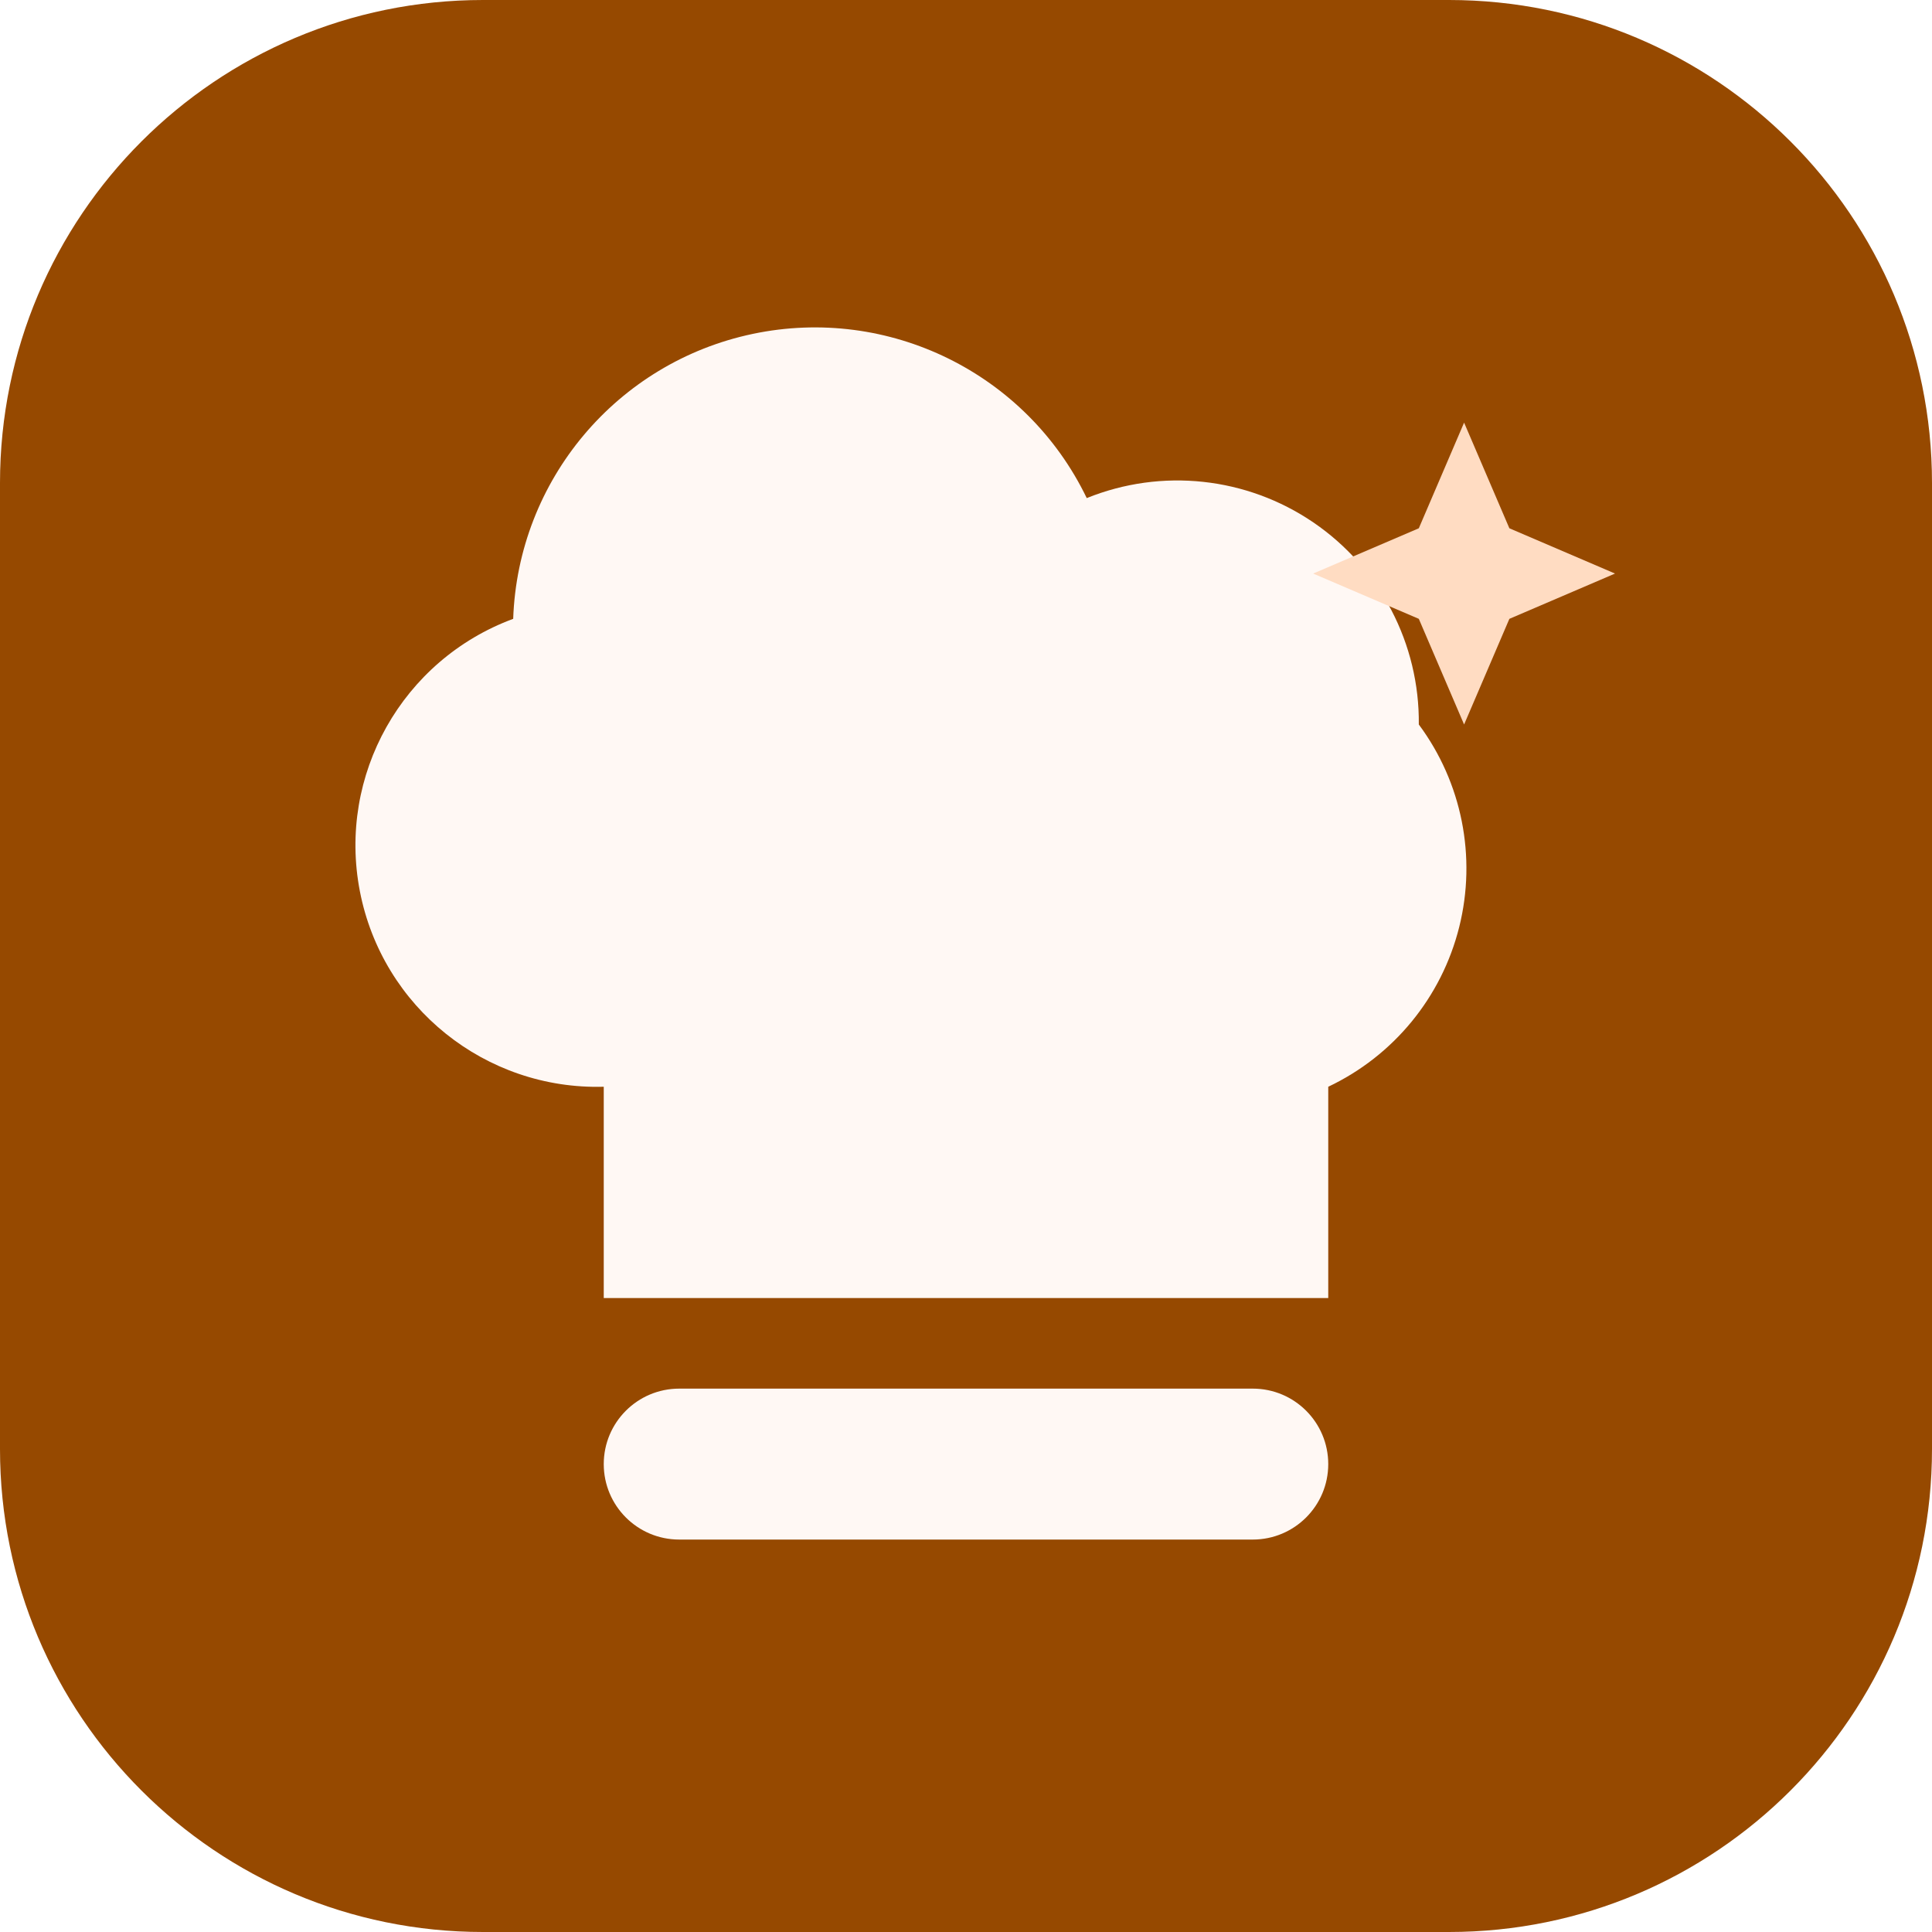
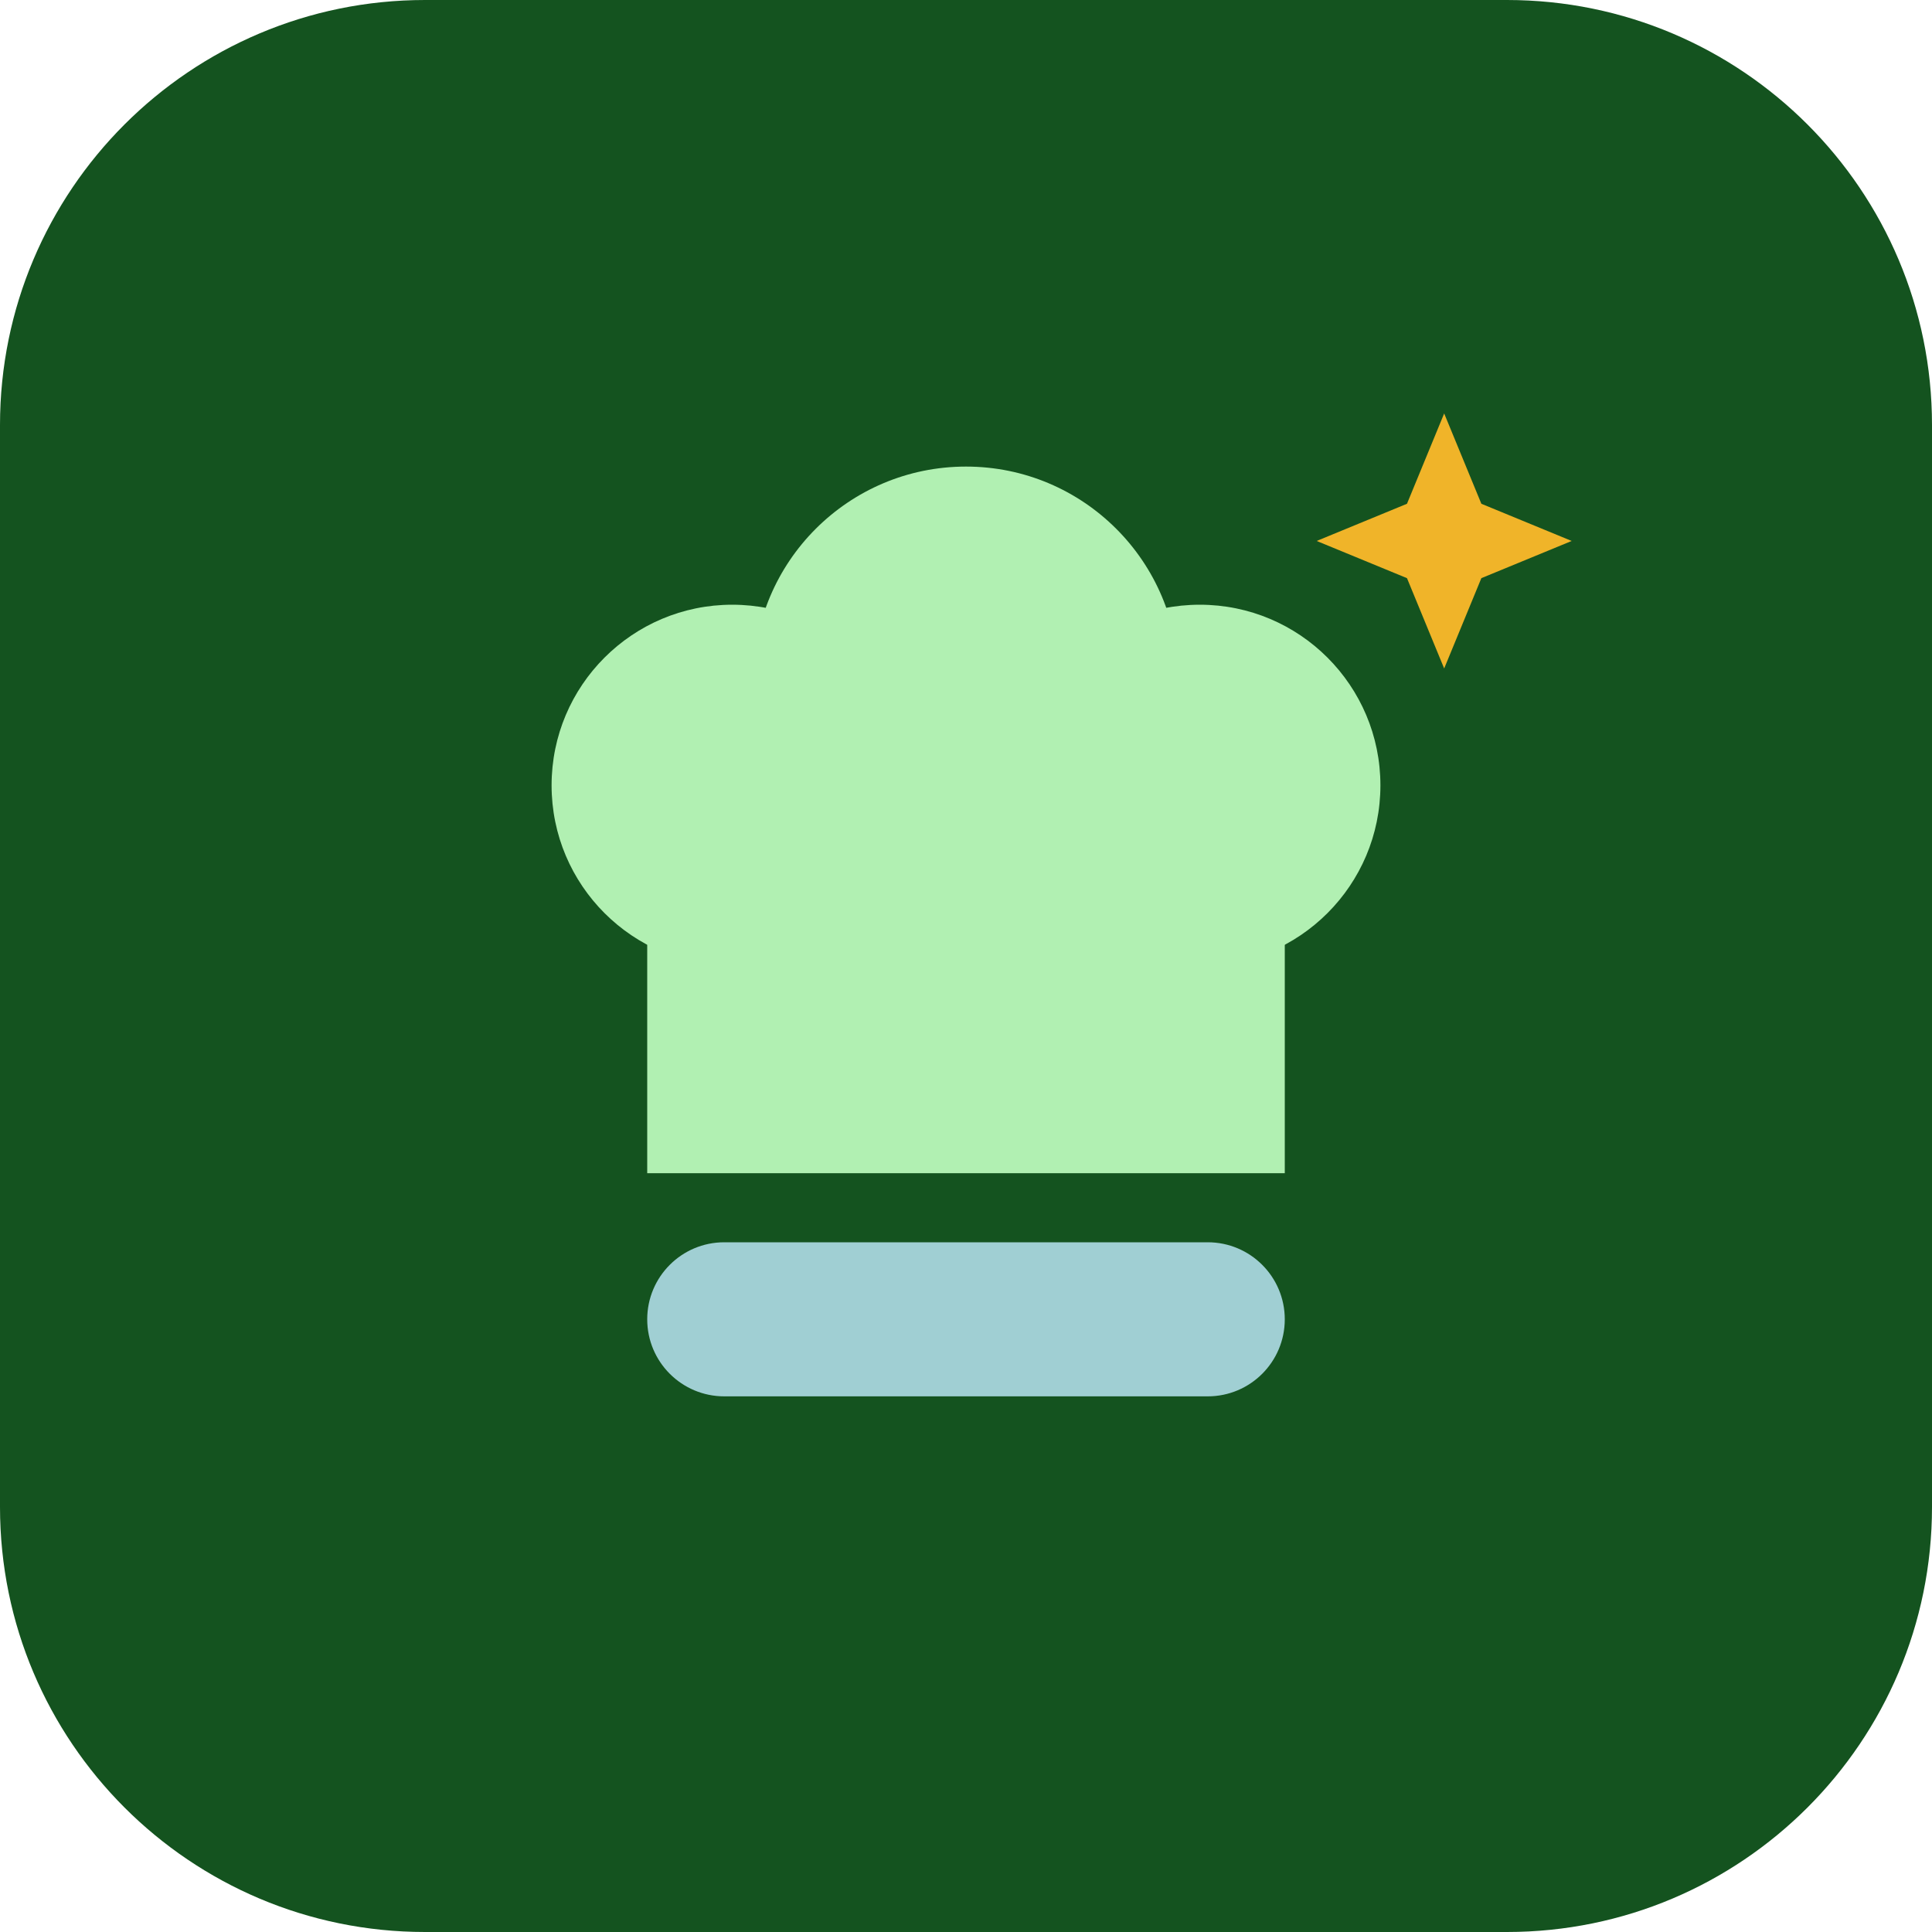
- <svg xmlns="http://www.w3.org/2000/svg" viewBox="0 0 128 128">
-   <rect width="128" height="128" rx="32" fill="#964900" />
-   <path d="M40 72 a16 16 0 0 1 -6 -31 a20 20 0 0 1 38 -8 a16 16 0 0 1 22 15 a16 16 0 0 1 -6 24 v14 h-48 z" fill="#fff8f4" />
-   <rect x="40" y="92" width="48" height="10" rx="5" fill="#fff8f4" />
-   <path d="M97 28 l3 7 7 3 -7 3 -3 7 -3 -7 -7 -3 7 -3 z" fill="#ffdcc2" />
+ <svg xmlns="http://www.w3.org/2000/svg" viewBox="0 0 512 512">
+   <rect width="512" height="512" rx="112.64" fill="#14531f" />
+   <g transform="translate(87.04 87.04) scale(14.08)">
+     <g fill="#b1f0b2">
+       <circle cx="7.6" cy="8.6" r="3.4" />
+       <circle cx="12" cy="6.6" r="4" />
+       <circle cx="16.4" cy="8.6" r="3.4" />
+       <path d="M6 9.5h12v6.4H6Z" />
+     </g>
+     <rect x="6" y="17.2" width="12" height="2.9" rx="1.45" fill="#a0cfd3" />
+     <path d="M21 1.6 21.7 3.3 23.4 4 21.7 4.7 21 6.4 20.3 4.7 18.6 4 20.3 3.3 Z" fill="#f0b429" />
+   </g>
</svg>
